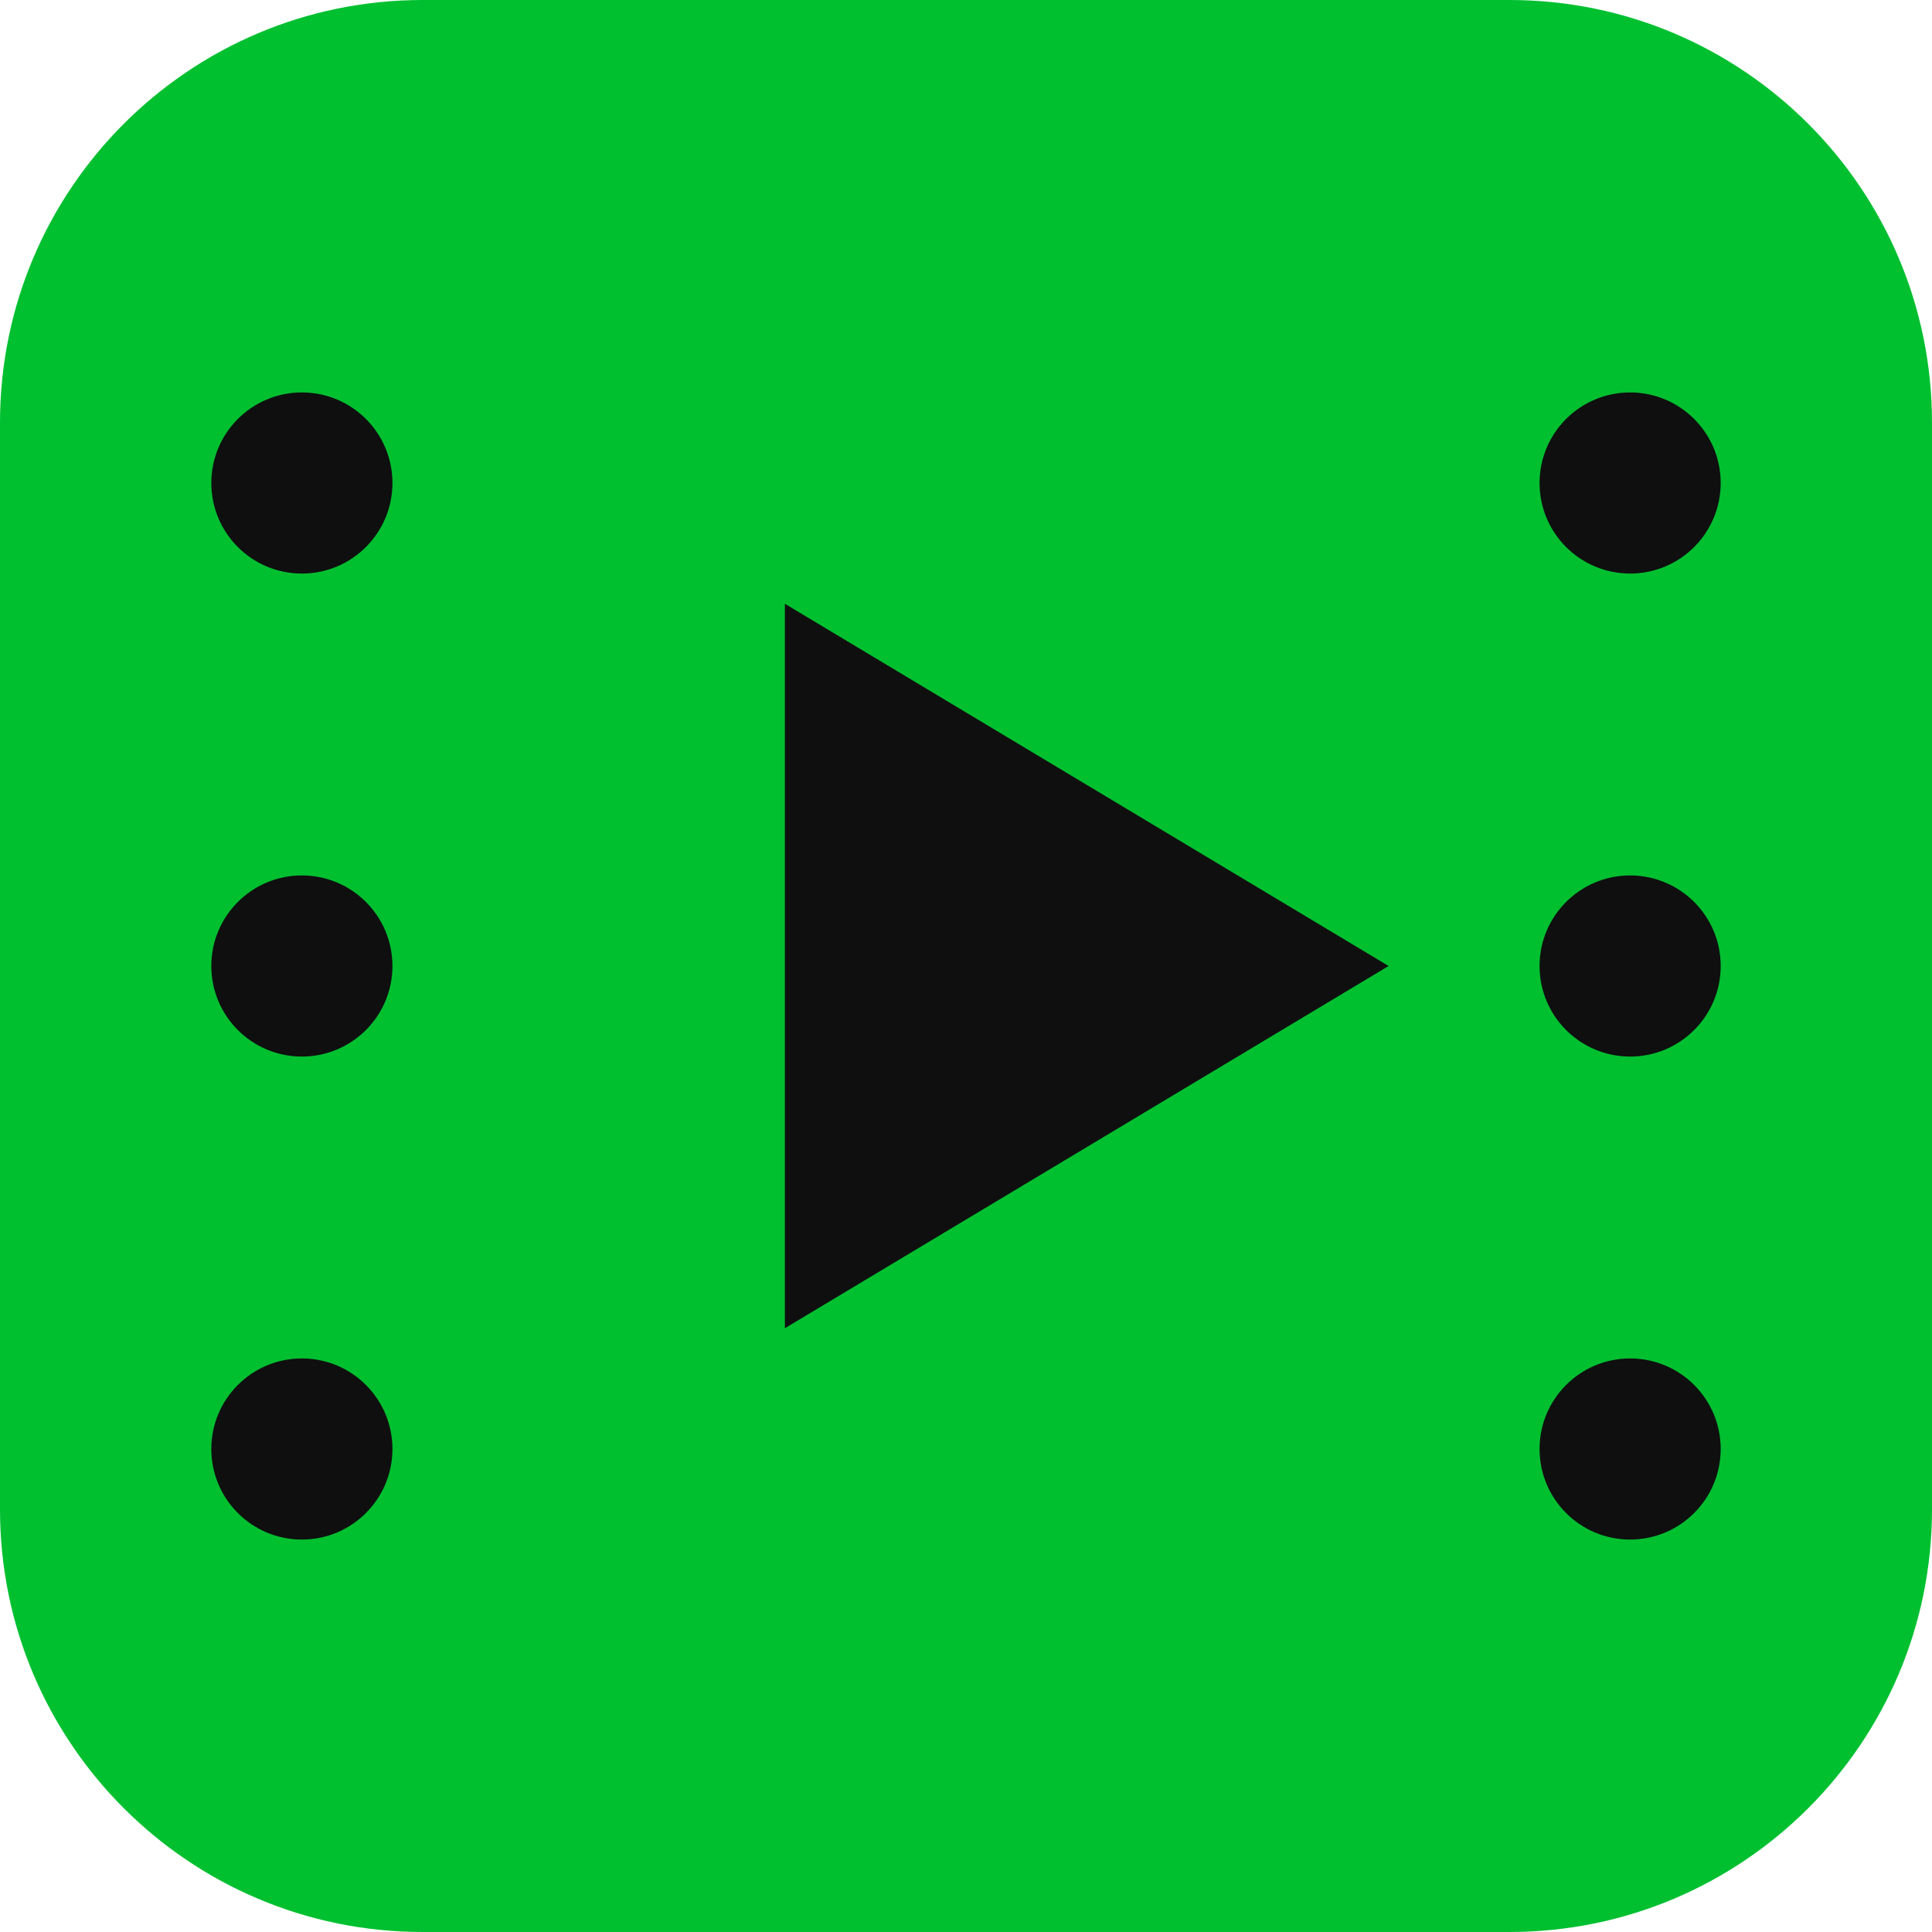
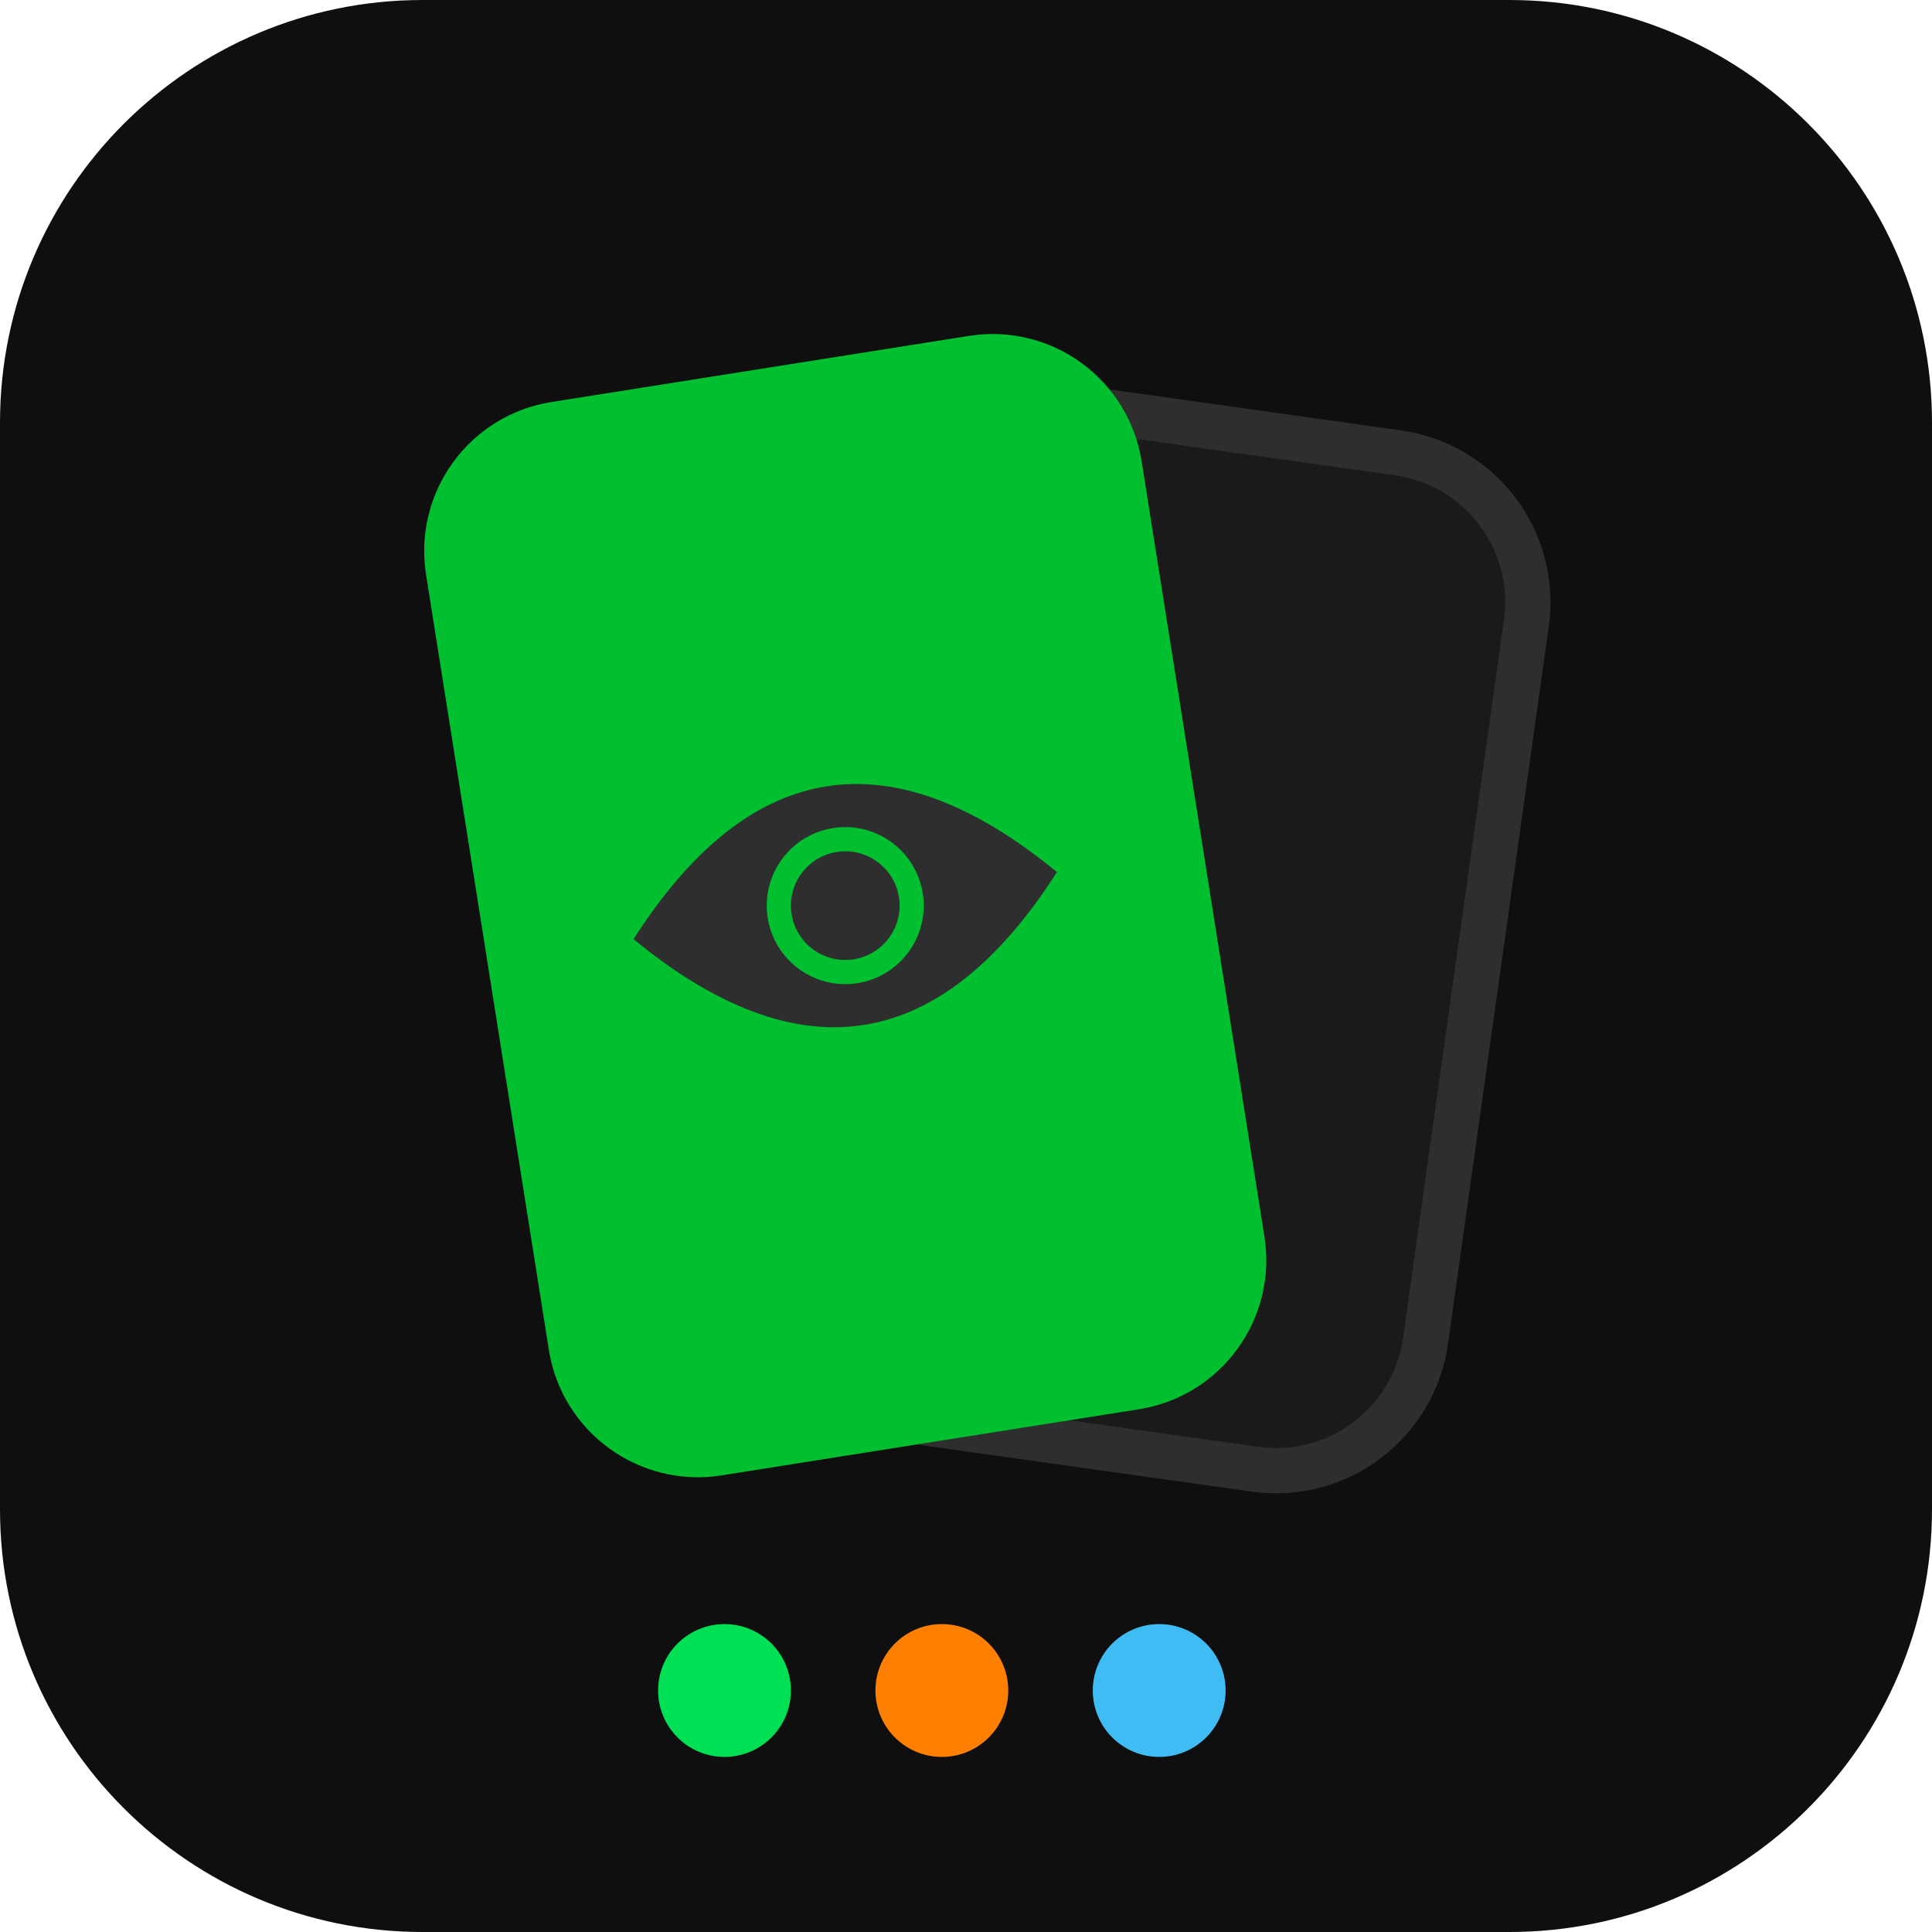
<svg xmlns="http://www.w3.org/2000/svg" viewBox="0 0 64 64">
-   <rect width="64" height="64" rx="14" fill="#00c030" />
-   <circle cx="10" cy="16" r="3" fill="#0f0f0f" />
-   <circle cx="10" cy="32" r="3" fill="#0f0f0f" />
-   <circle cx="10" cy="48" r="3" fill="#0f0f0f" />
-   <circle cx="54" cy="16" r="3" fill="#0f0f0f" />
-   <circle cx="54" cy="32" r="3" fill="#0f0f0f" />
-   <circle cx="54" cy="48" r="3" fill="#0f0f0f" />
-   <path d="M26 20 L26 44 L46 32 Z" fill="#0f0f0f" />
+   <rect width="64" height="64" rx="14" fill="#0f0f0f" />
+   <rect x="27" y="14" width="22" height="34" rx="5" fill="#1a1a1a" stroke="#2e2e2e" stroke-width="1.5" transform="rotate(8 38 31)" />
+   <rect x="16" y="12" width="24" height="36" rx="5" fill="#00c030" transform="rotate(-9 28 30)" />
+   <g transform="rotate(-9 28 30)">
+     <path d="M20.9 30 Q28 22 35.1 30 Q28 38 20.9 30 Z" fill="#2e2e2e" />
+     <circle cx="28" cy="30" r="2.6" fill="#00c030" />
+     <circle cx="28" cy="30" r="1.8" fill="#2e2e2e" />
+   </g>
+   <circle cx="24" cy="56" r="2.2" fill="#00e054" />
+   <circle cx="31.2" cy="56" r="2.2" fill="#ff8000" />
+   <circle cx="38.4" cy="56" r="2.2" fill="#40bcf4" />
</svg>
